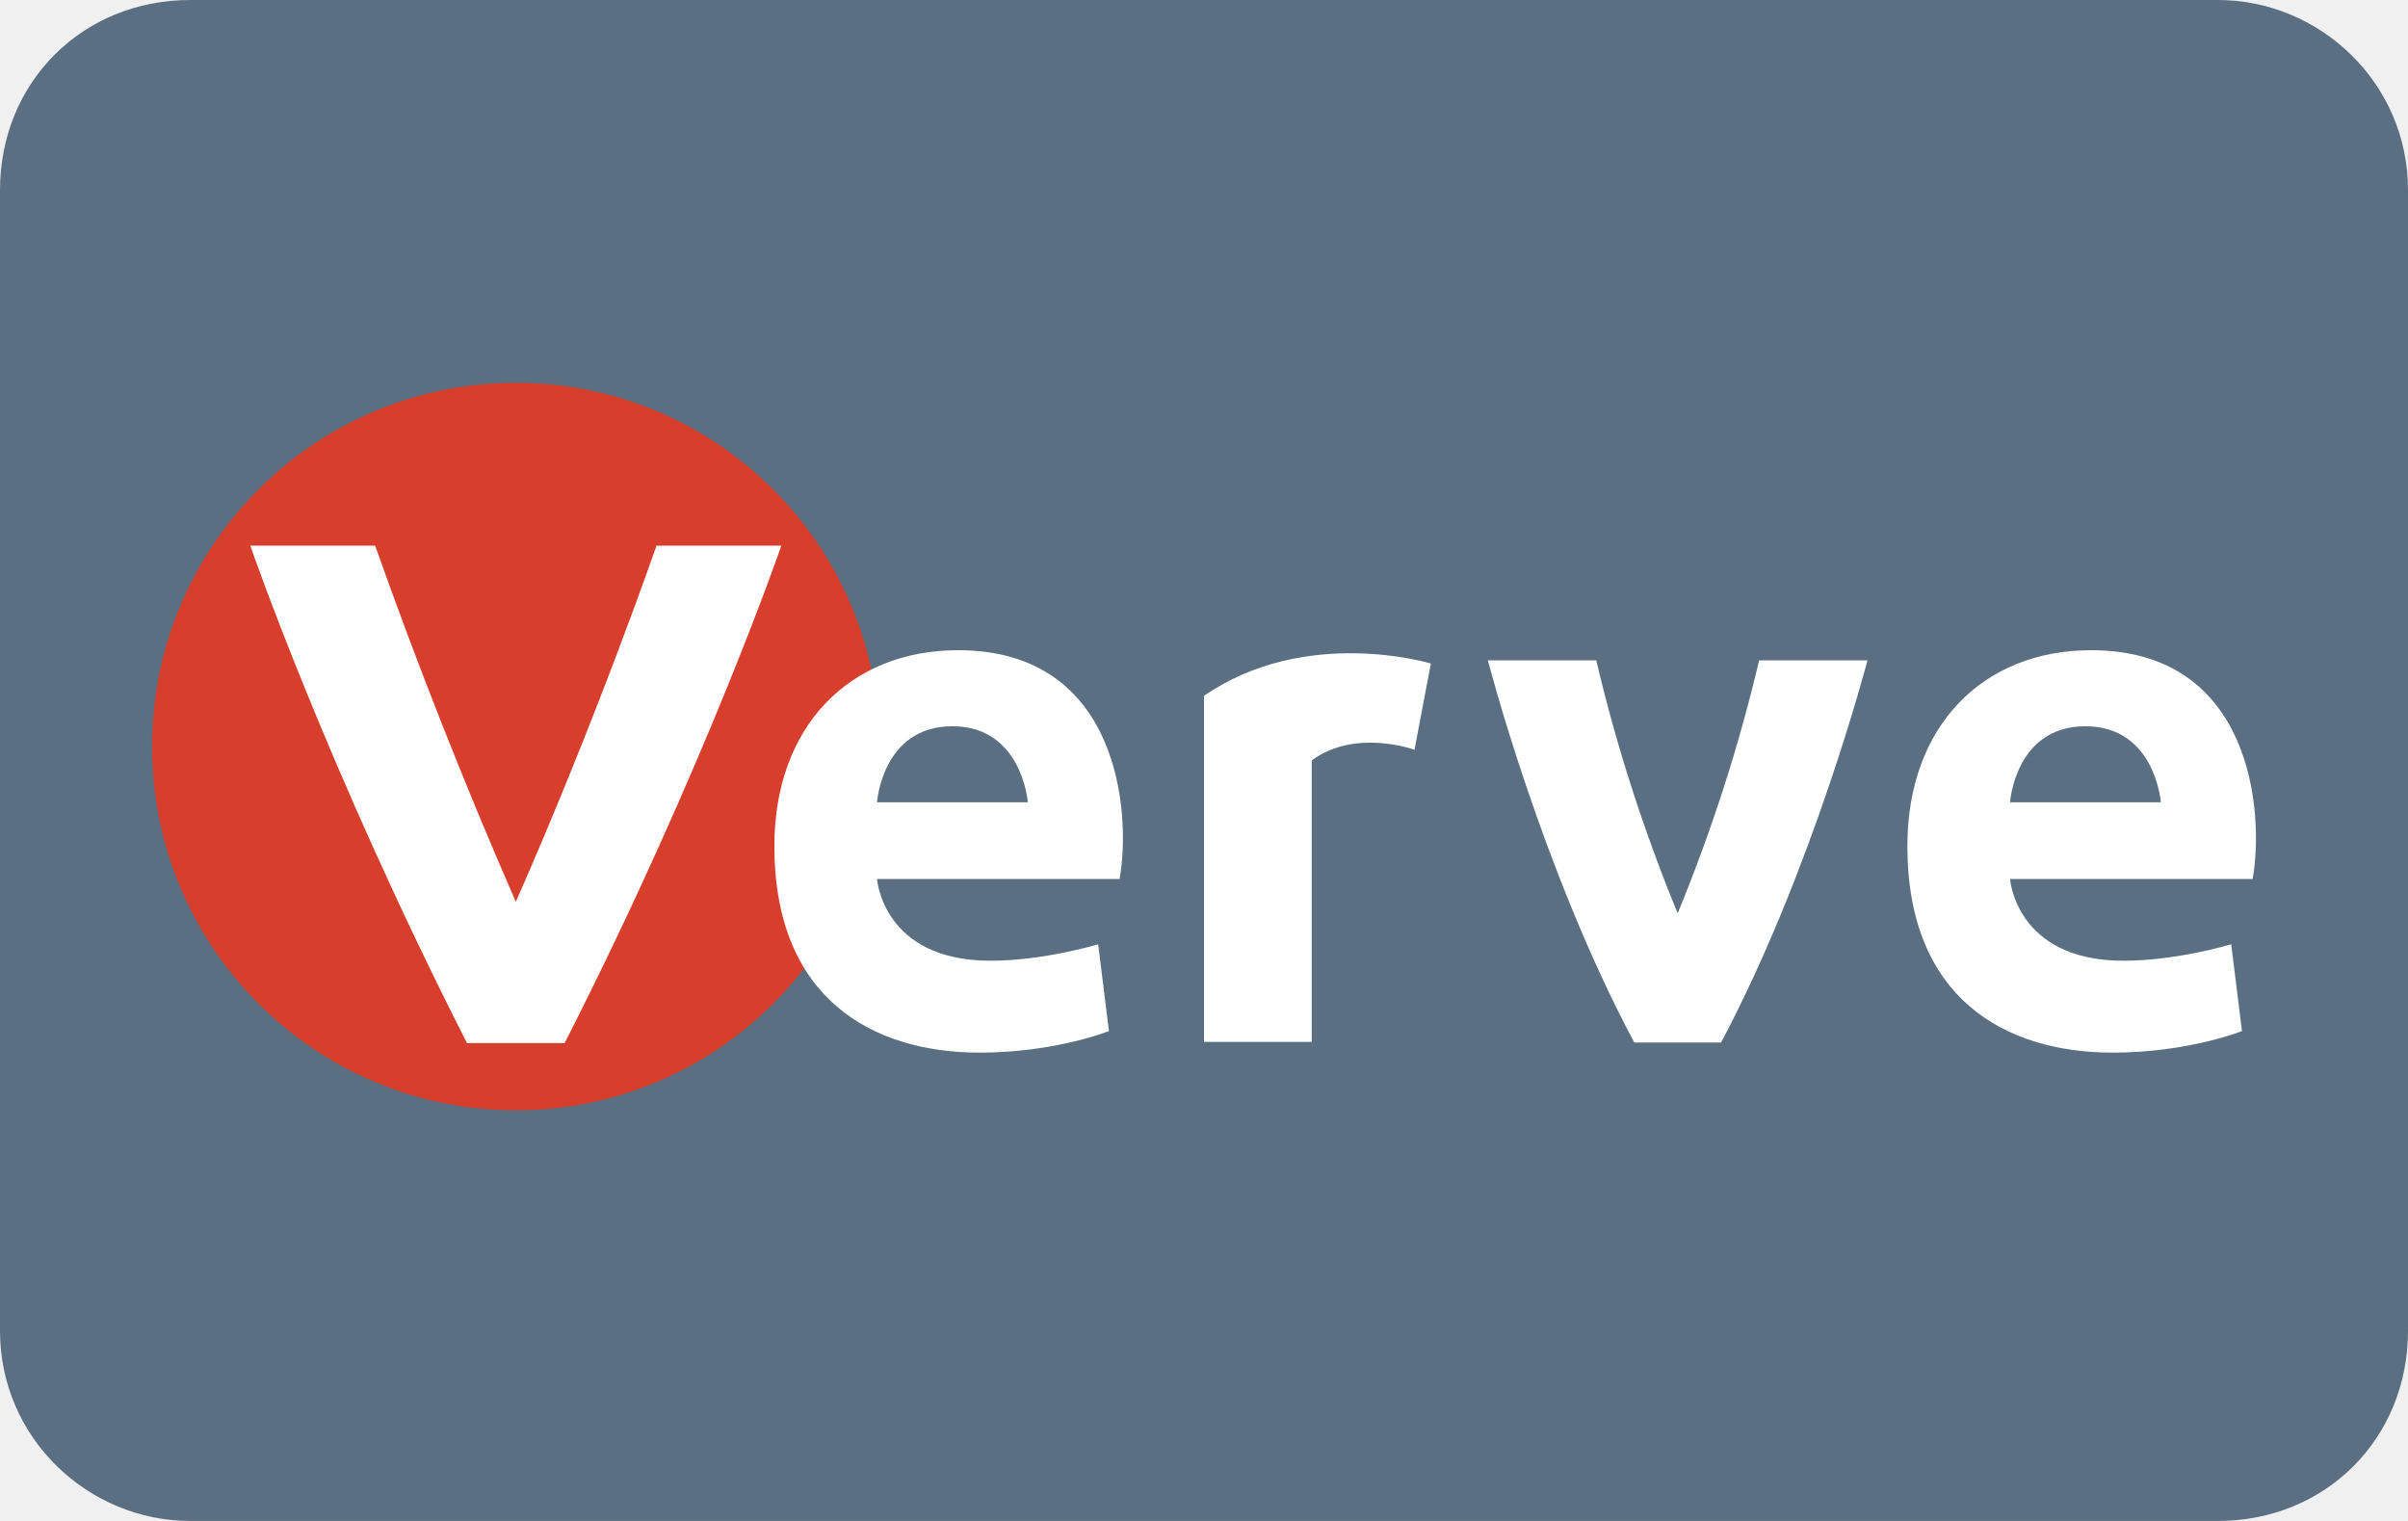
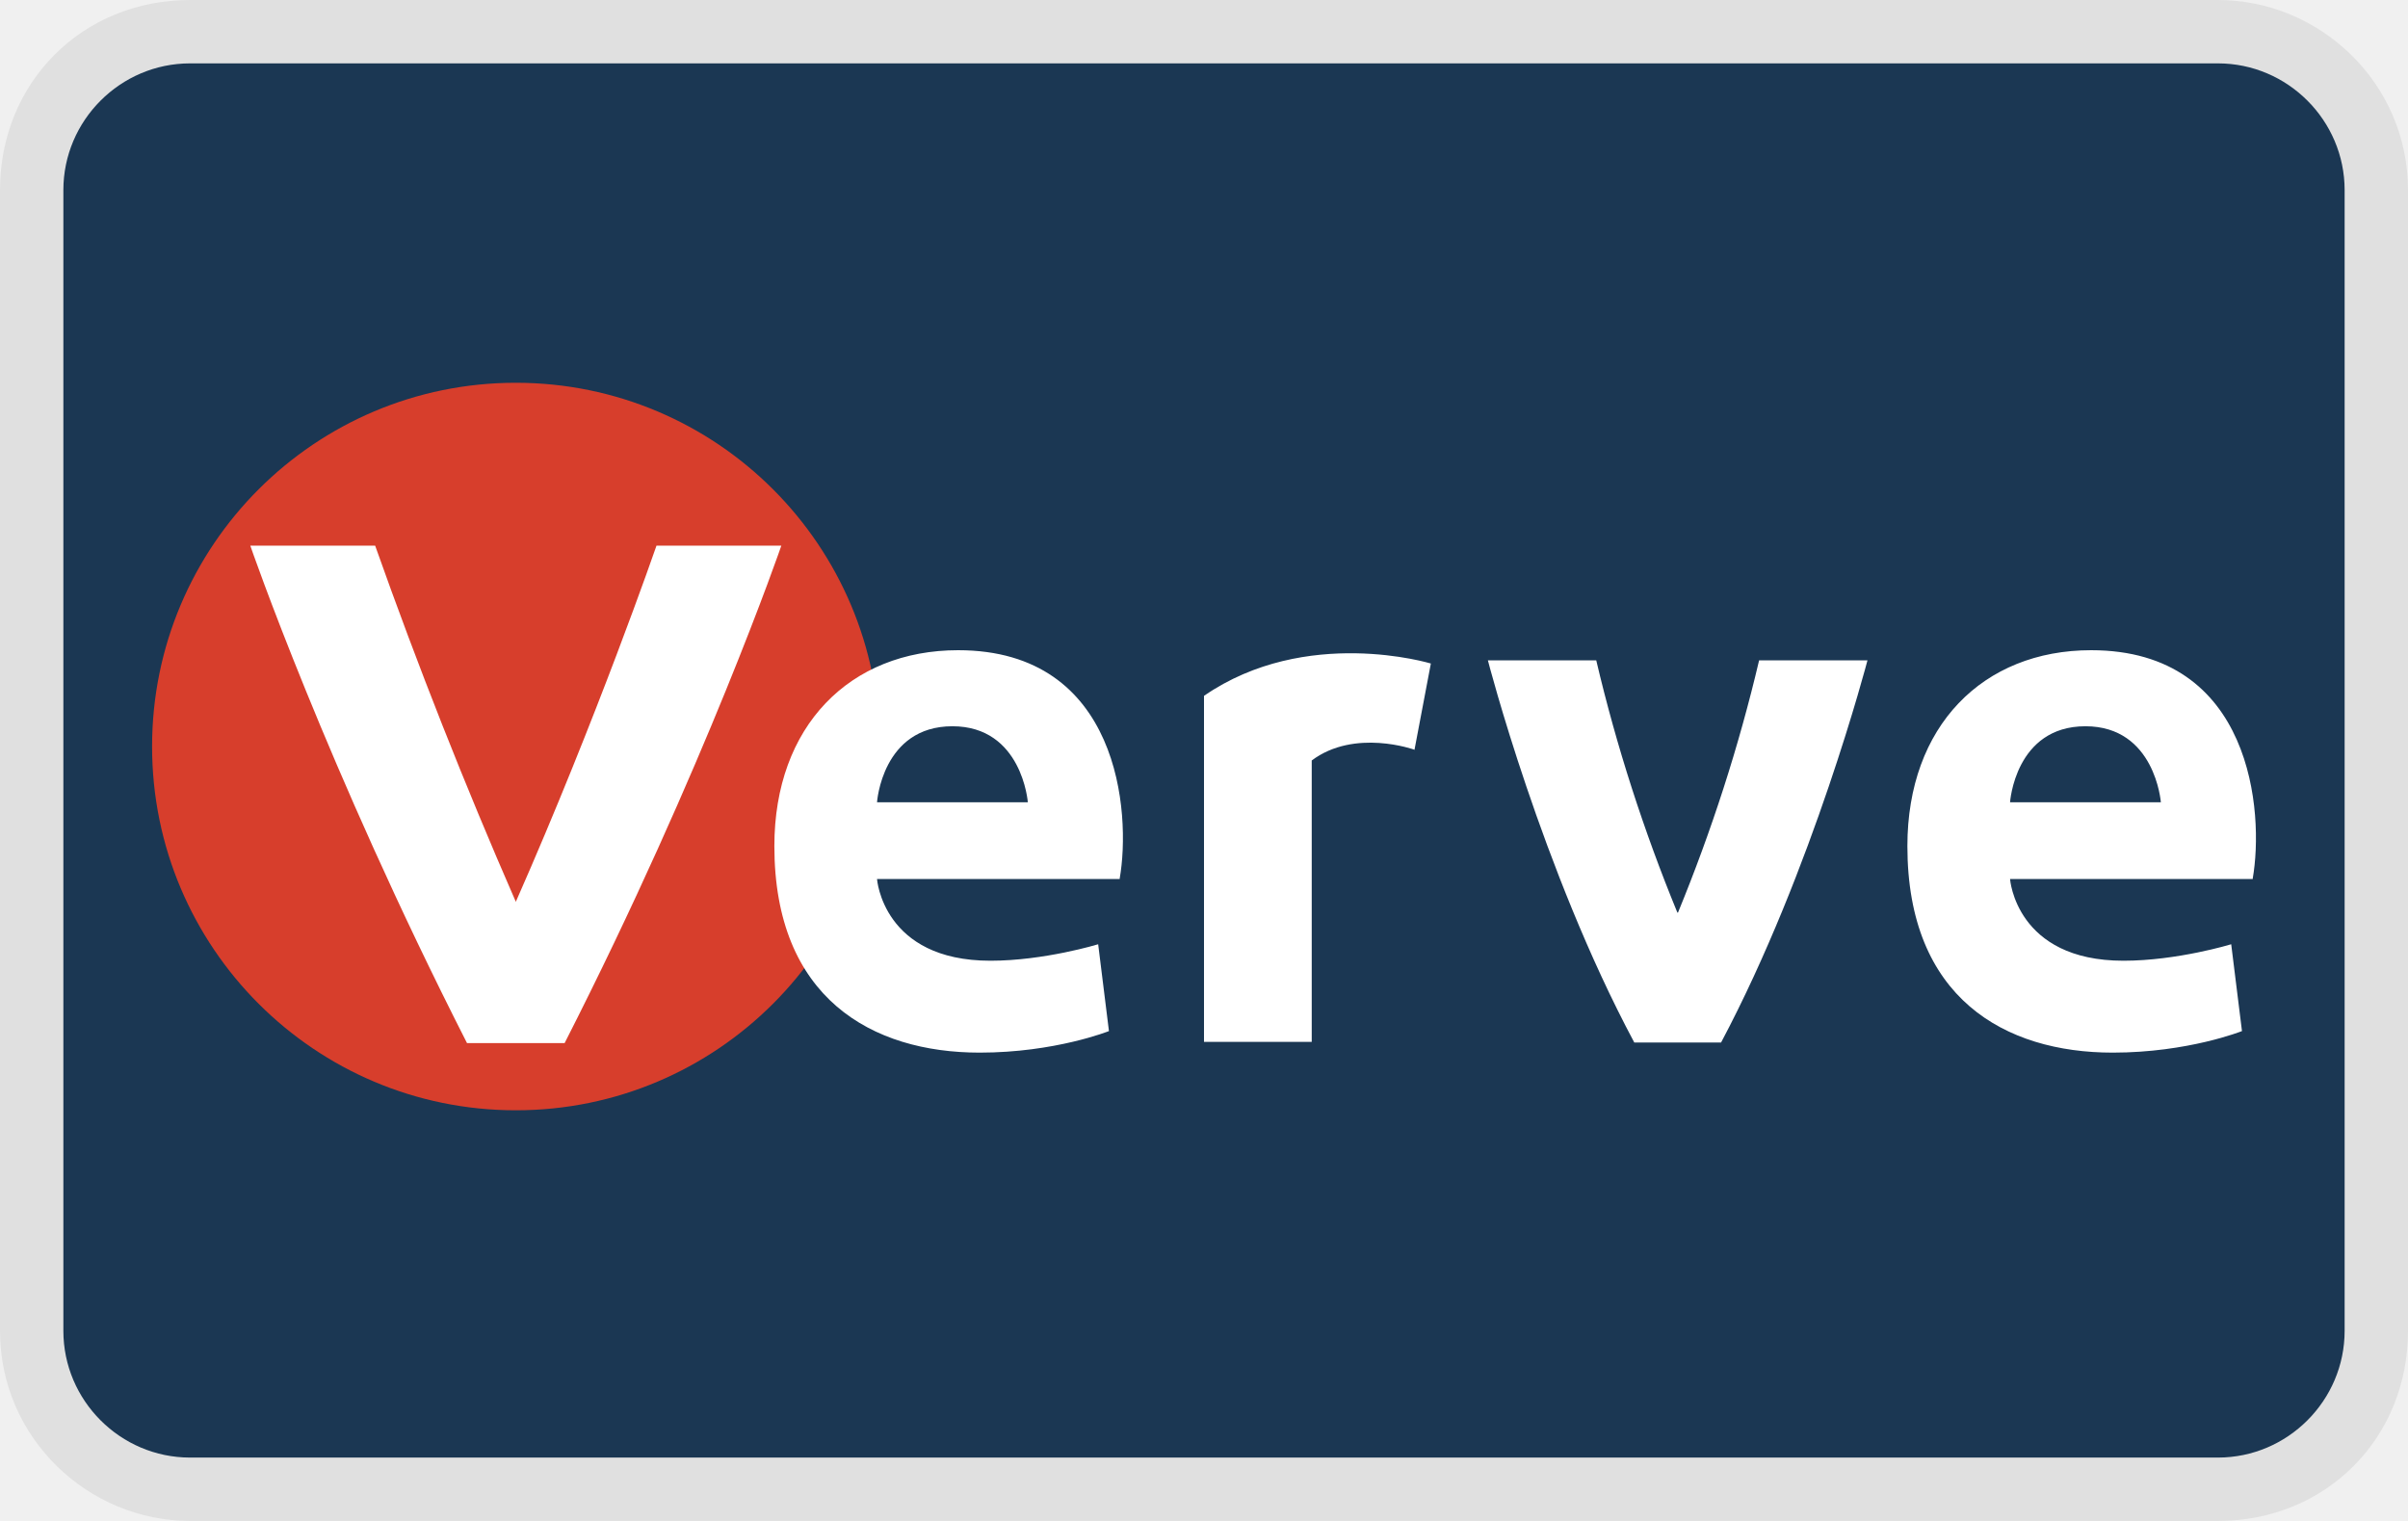
<svg xmlns="http://www.w3.org/2000/svg" role="img" viewBox="0 0 38 24" width="38" height="24" aria-labelledby="pi-verve">
-   <path fill="#1b3753" opacity=".7" d="M35 0H3C1.3 0 0 1.3 0 3v18c0 1.7 1.4 3 3 3h32c1.7 0 3-1.3 3-3V3c0-1.7-1.4-3-3-3z" />
+   <path opacity=".07" d="M35 0H3C1.3 0 0 1.3 0 3v18c0 1.7 1.4 3 3 3h32c1.7 0 3-1.3 3-3V3c0-1.7-1.4-3-3-3z" />
+   <path fill="#1b3753" d="M35 1c1.1 0 2 .9 2 2v18c0 1.1-.9 2-2 2H3c-1.1 0-2-.9-2-2V3c0-1.1.9-2 2-2h32" />
  <circle fill="#d73e2c" cx="8.14" cy="11.78" r="5.74" />
-   <path fill="#fff" d="M8.14 14.23a84.719 84.719 0 01-2.22-5.62H3.95s1.2 3.49 3.42 7.85h1.54c2.22-4.36 3.42-7.85 3.42-7.85h-1.97s-.94 2.72-2.22 5.62zM35.55 13.87h-3.83s.09 1.29 1.79 1.29c.85 0 1.7-.26 1.7-.26l.17 1.37s-.85.34-2.04.34c-1.7 0-3.24-.86-3.24-3.26 0-1.89 1.19-3.09 2.9-3.09 2.55 0 2.73 2.57 2.55 3.6zm-2.64-2.41c-1.11 0-1.19 1.2-1.19 1.2h2.38s-.09-1.2-1.19-1.2zM22.32 11.84l.26-1.37s-1.97-.6-3.58.51v5.46h1.7V12c.68-.51 1.62-.17 1.62-.17zM17.67 13.87h-3.83s.09 1.29 1.79 1.29c.85 0 1.7-.26 1.7-.26l.17 1.37s-.85.34-2.04.34c-1.7 0-3.24-.86-3.24-3.26 0-1.89 1.19-3.09 2.9-3.09 2.55 0 2.73 2.57 2.55 3.6zm-2.64-2.41c-1.11 0-1.19 1.2-1.19 1.2h2.38s-.09-1.2-1.19-1.2zM26.47 14.4c-.53-1.29-.96-2.62-1.28-3.98h-1.71s.85 3.3 2.31 6.03h1.37c1.45-2.73 2.31-6.03 2.31-6.03h-1.71c-.32 1.36-.75 2.69-1.28 3.98z" />
+   <path fill="#fff" d="M8.14 14.23a84.719 84.719 0 01-2.22-5.62H3.95s1.2 3.49 3.42 7.85h1.54c2.22-4.36 3.42-7.85 3.42-7.85h-1.97s-.94 2.72-2.22 5.62zm27.41-.36h-3.83s.09 1.29 1.79 1.29c.85 0 1.7-.26 1.7-.26l.17 1.37s-.85.34-2.04.34c-1.7 0-3.24-.86-3.24-3.26 0-1.89 1.19-3.09 2.9-3.09 2.55 0 2.73 2.57 2.55 3.6zm-2.64-2.41c-1.11 0-1.19 1.2-1.19 1.2h2.38s-.09-1.2-1.19-1.2zm-10.59.38l.26-1.37s-1.97-.6-3.58.51v5.46h1.7V12c.68-.51 1.62-.17 1.62-.17zm-4.65 2.03h-3.83s.09 1.29 1.79 1.29c.85 0 1.7-.26 1.7-.26l.17 1.37s-.85.34-2.04.34c-1.7 0-3.24-.86-3.24-3.26 0-1.89 1.19-3.09 2.9-3.09 2.55 0 2.73 2.57 2.55 3.6zm-2.64-2.41c-1.11 0-1.19 1.2-1.19 1.2h2.38s-.09-1.2-1.19-1.2zm11.44 2.94c-.53-1.29-.96-2.62-1.28-3.98h-1.71s.85 3.3 2.31 6.03h1.37c1.45-2.73 2.31-6.03 2.31-6.03h-1.71c-.32 1.36-.75 2.69-1.28 3.98z" />
</svg>
